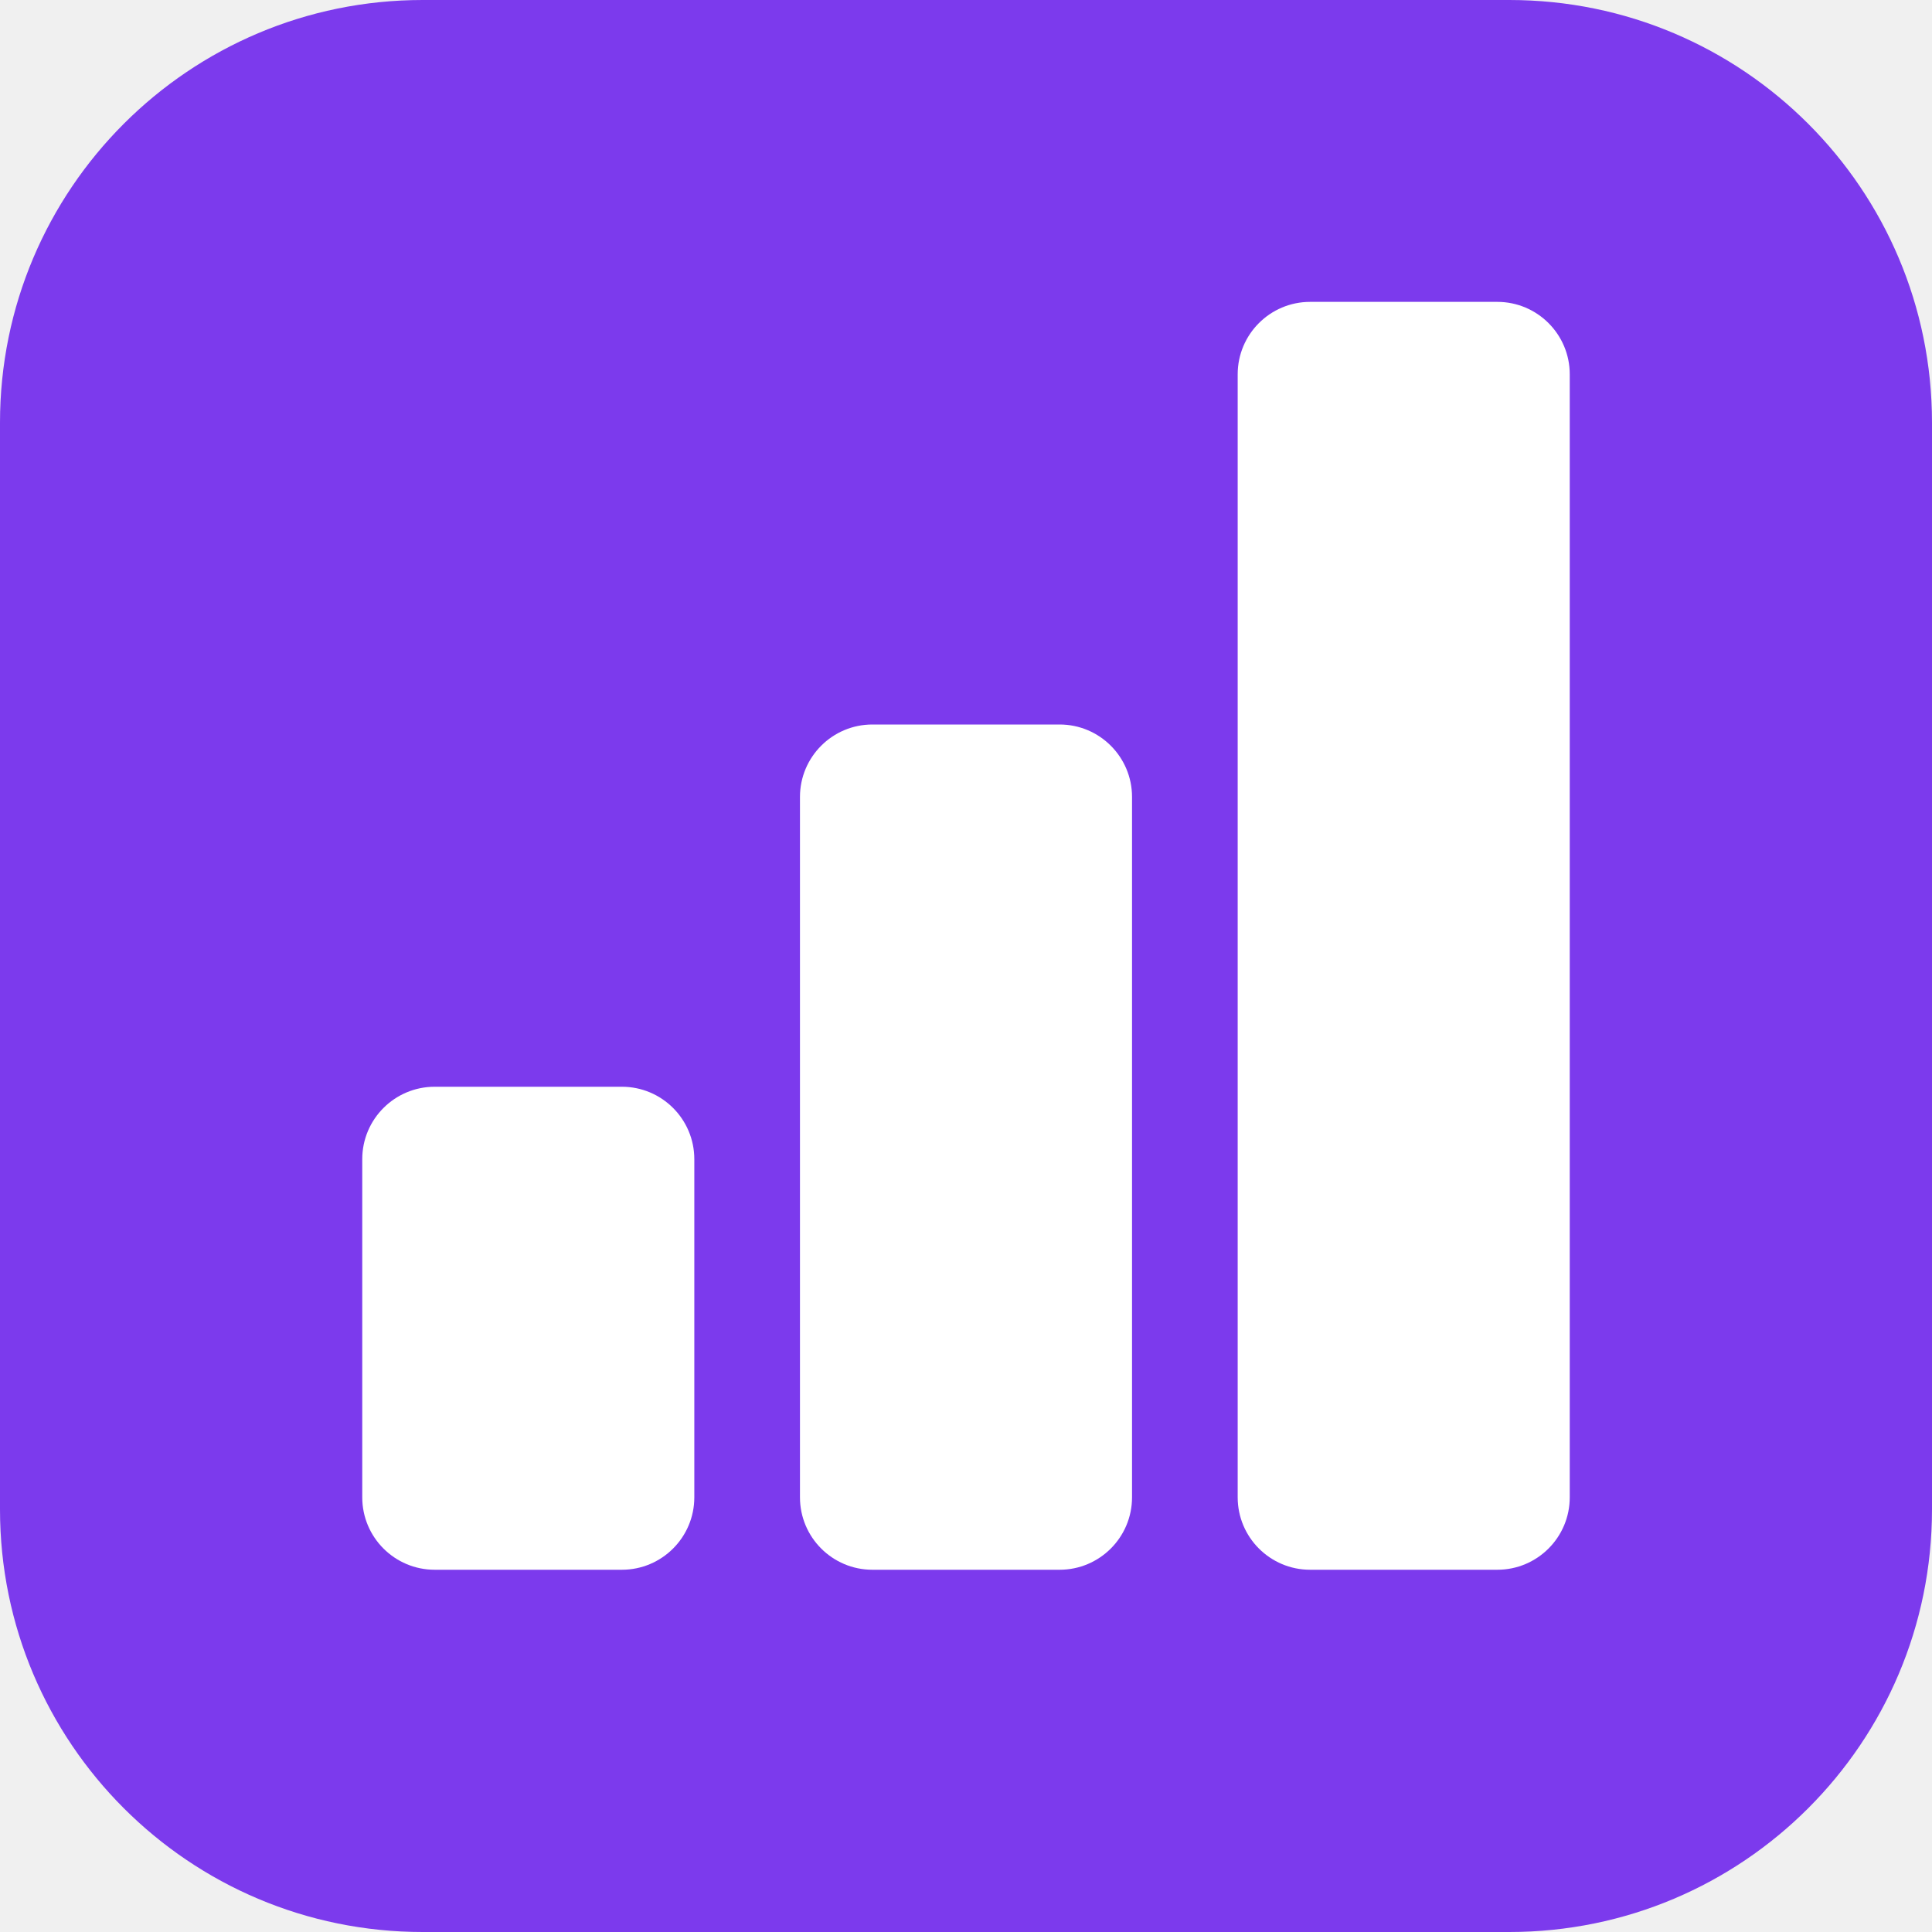
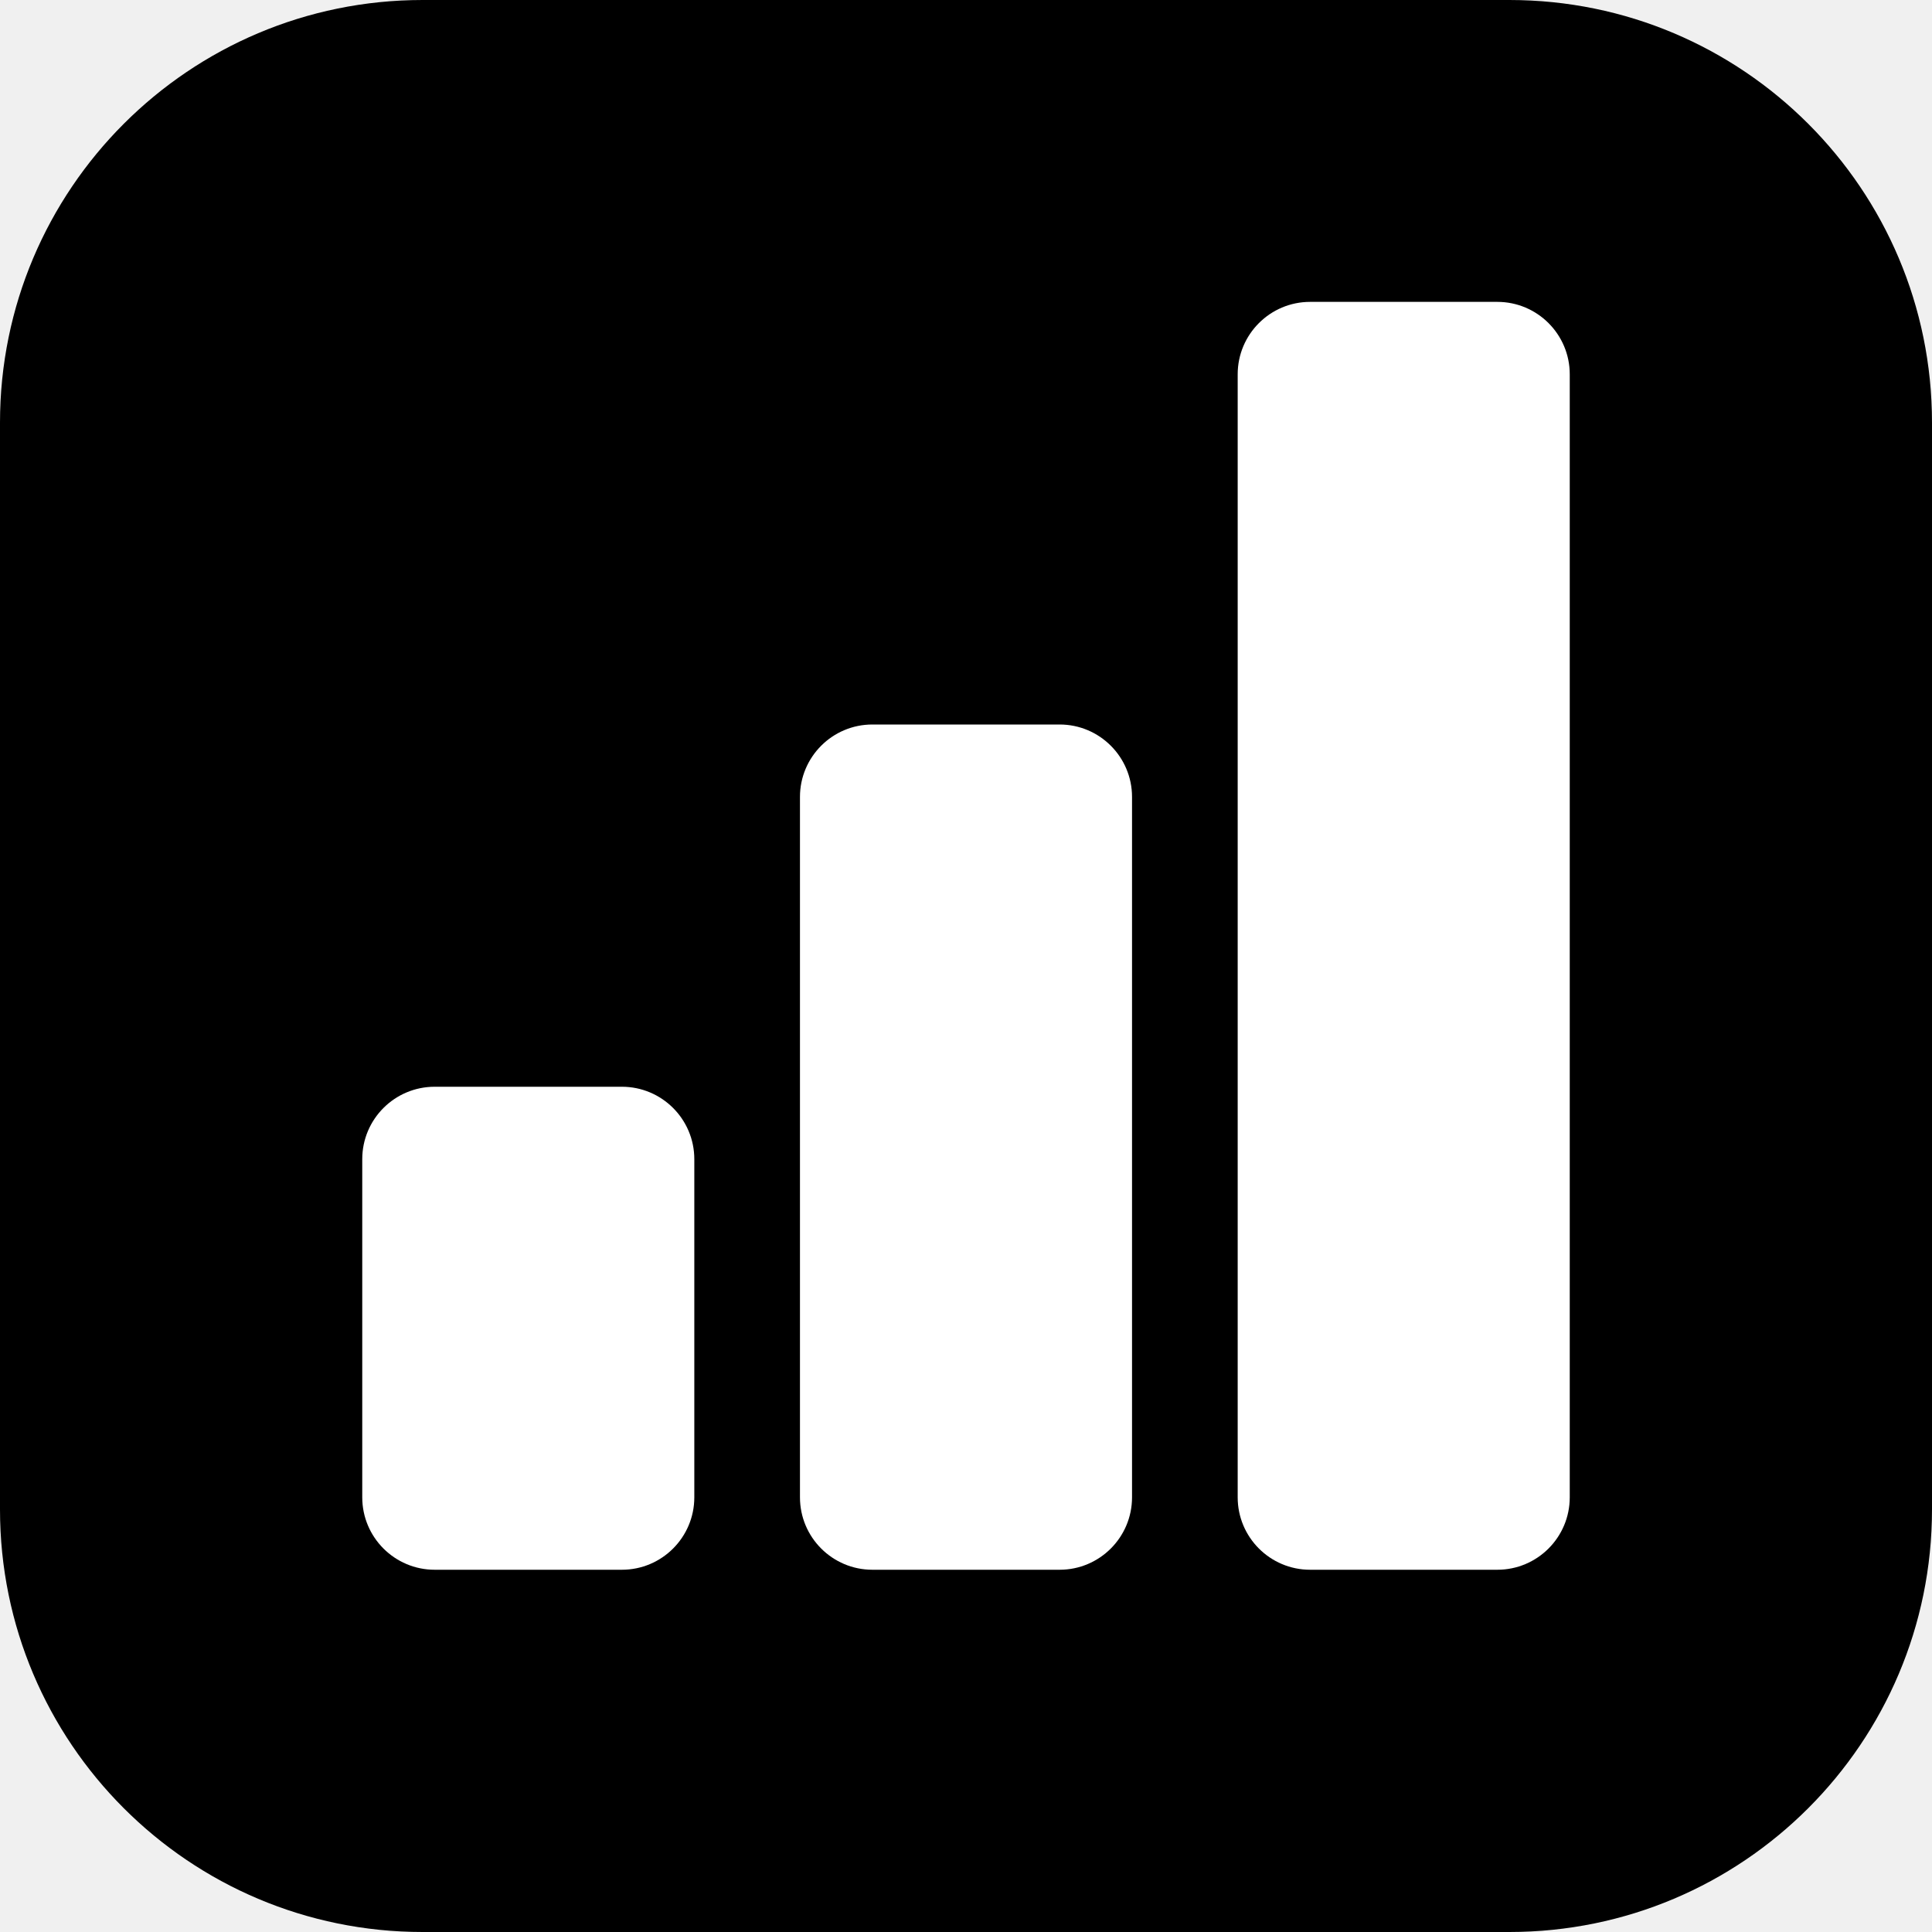
<svg xmlns="http://www.w3.org/2000/svg" width="32" height="32" viewBox="0 0 32 32">
-   <rect width="32" height="32" rx="7" fill="#7c3aed" />
+   <rect width="32" height="32" rx="7" fill="#000000" />
  <rect x="6" y="18" width="5.5" height="8" rx="1.2" fill="white" />
  <rect x="13.25" y="12" width="5.5" height="14" rx="1.2" fill="white" />
  <rect x="20.5" y="5" width="5.5" height="21" rx="1.2" fill="white" />
</svg>
